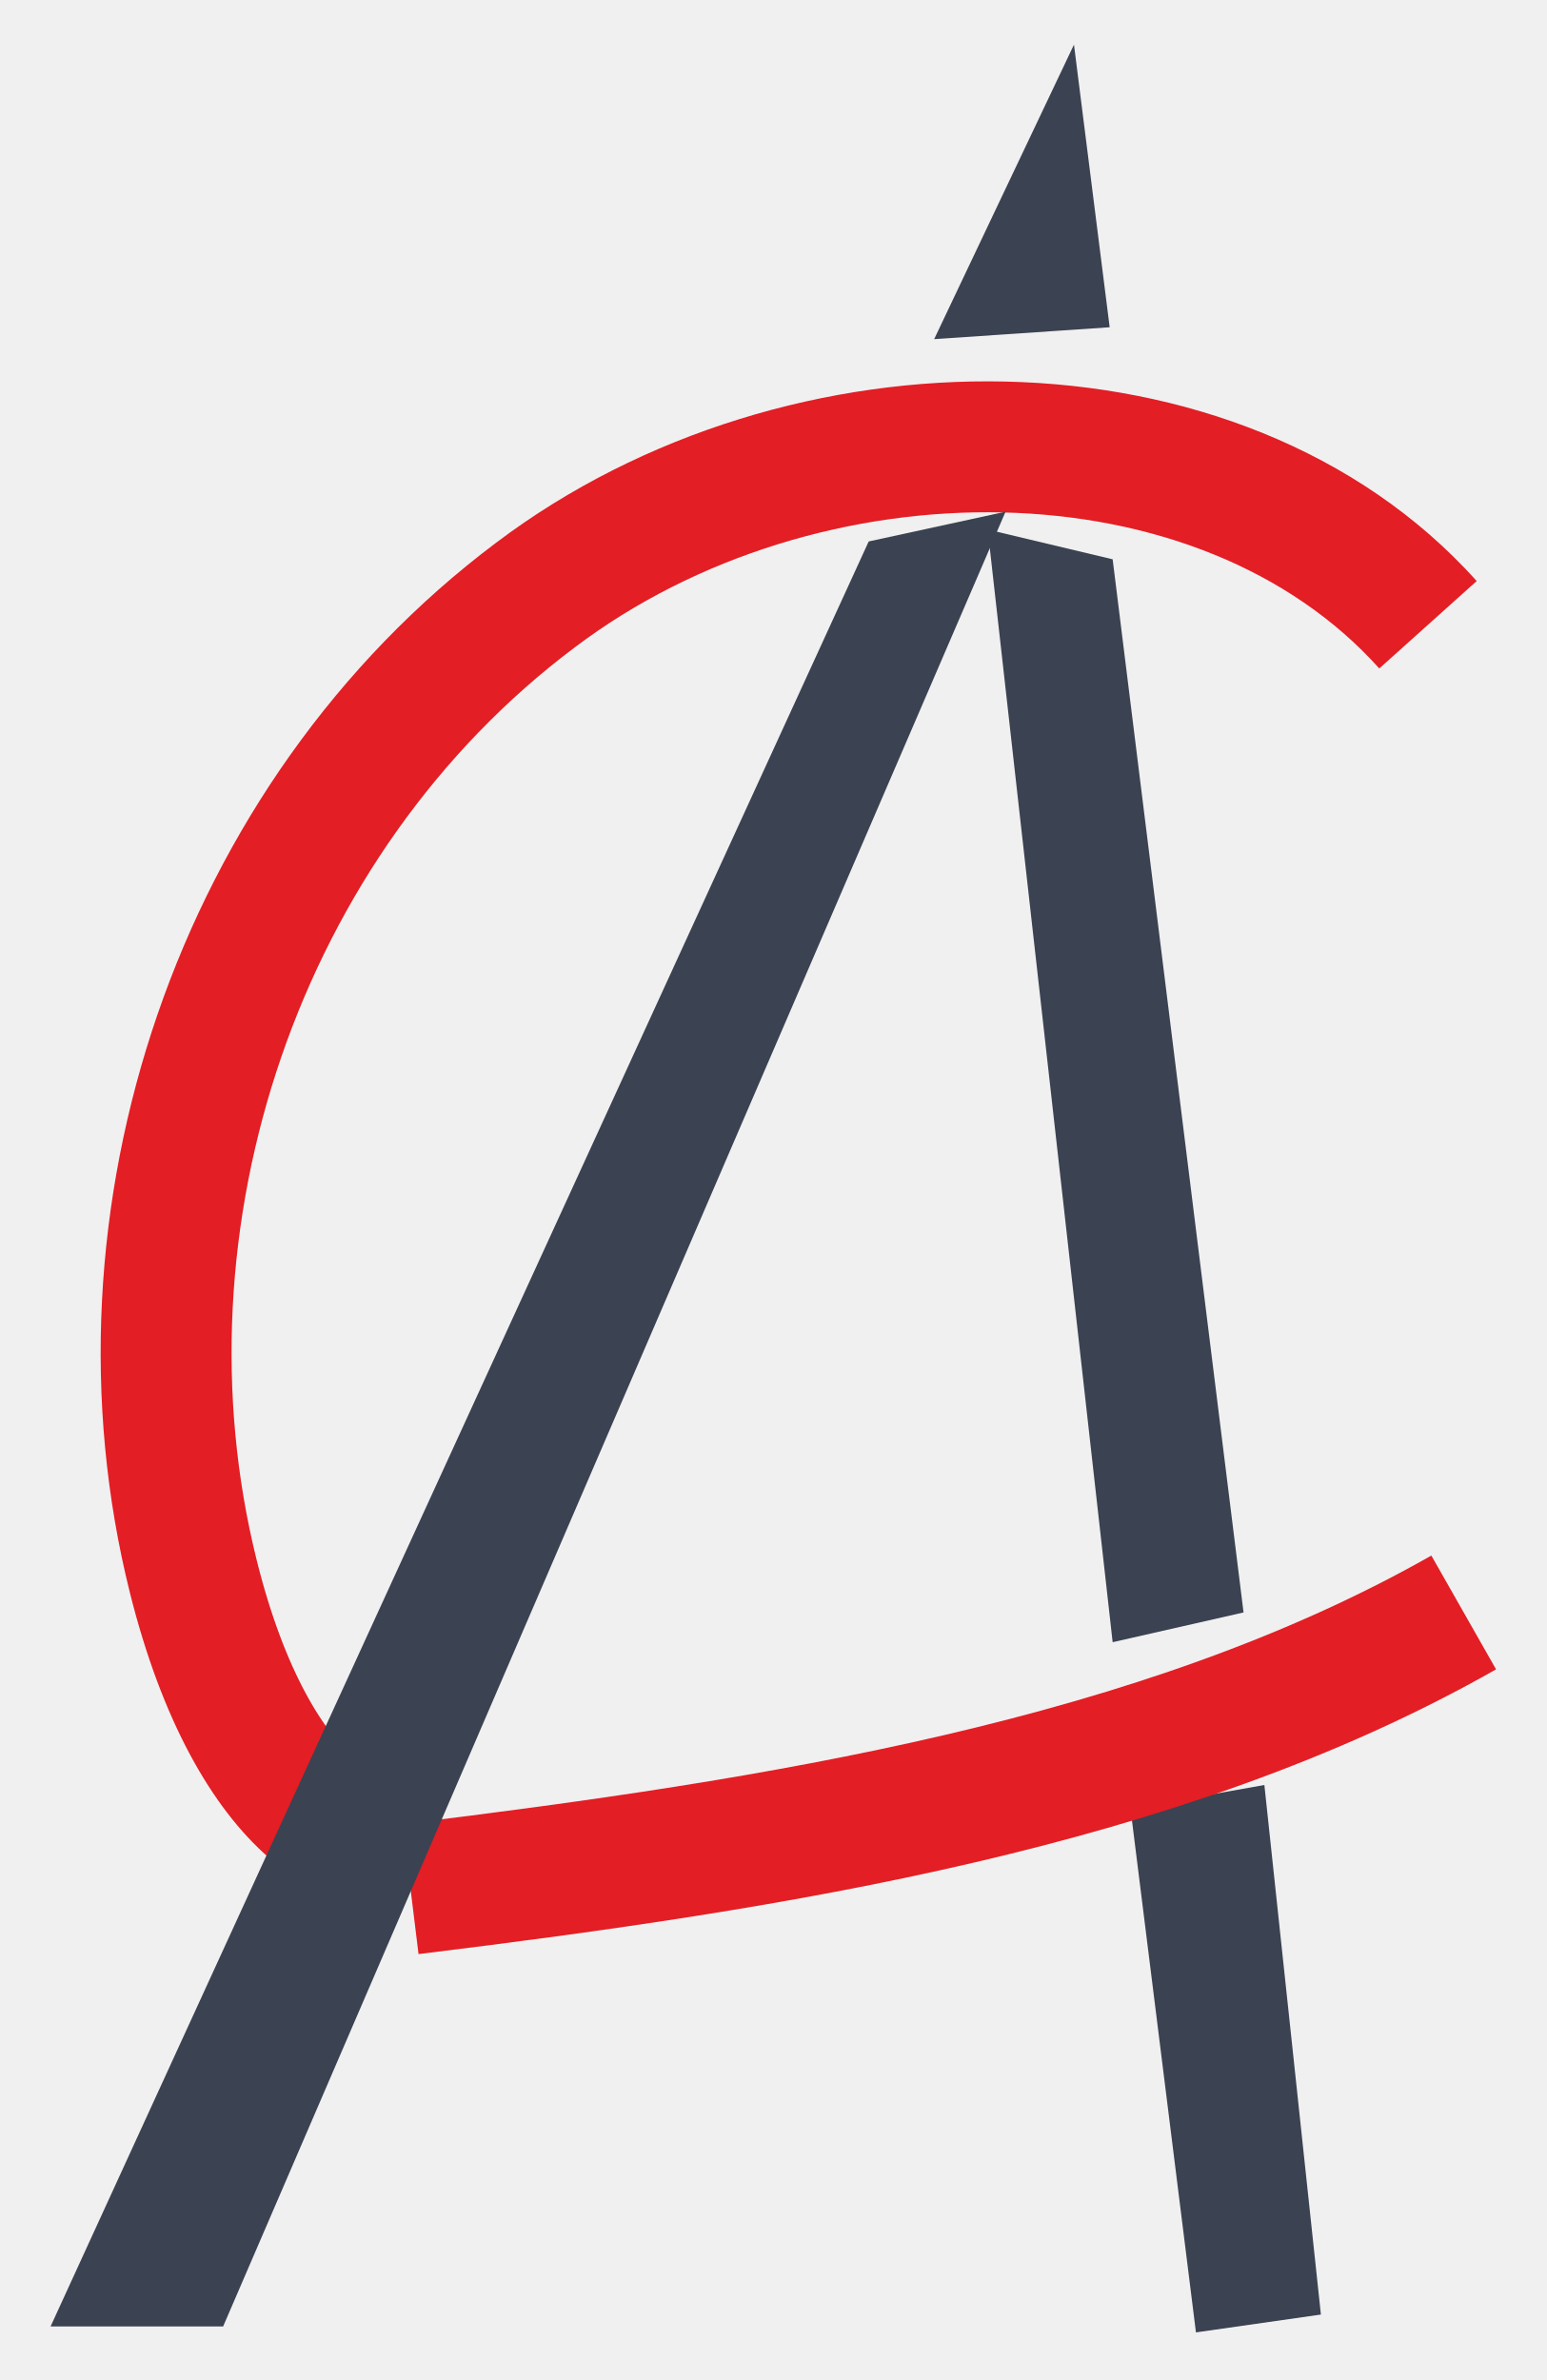
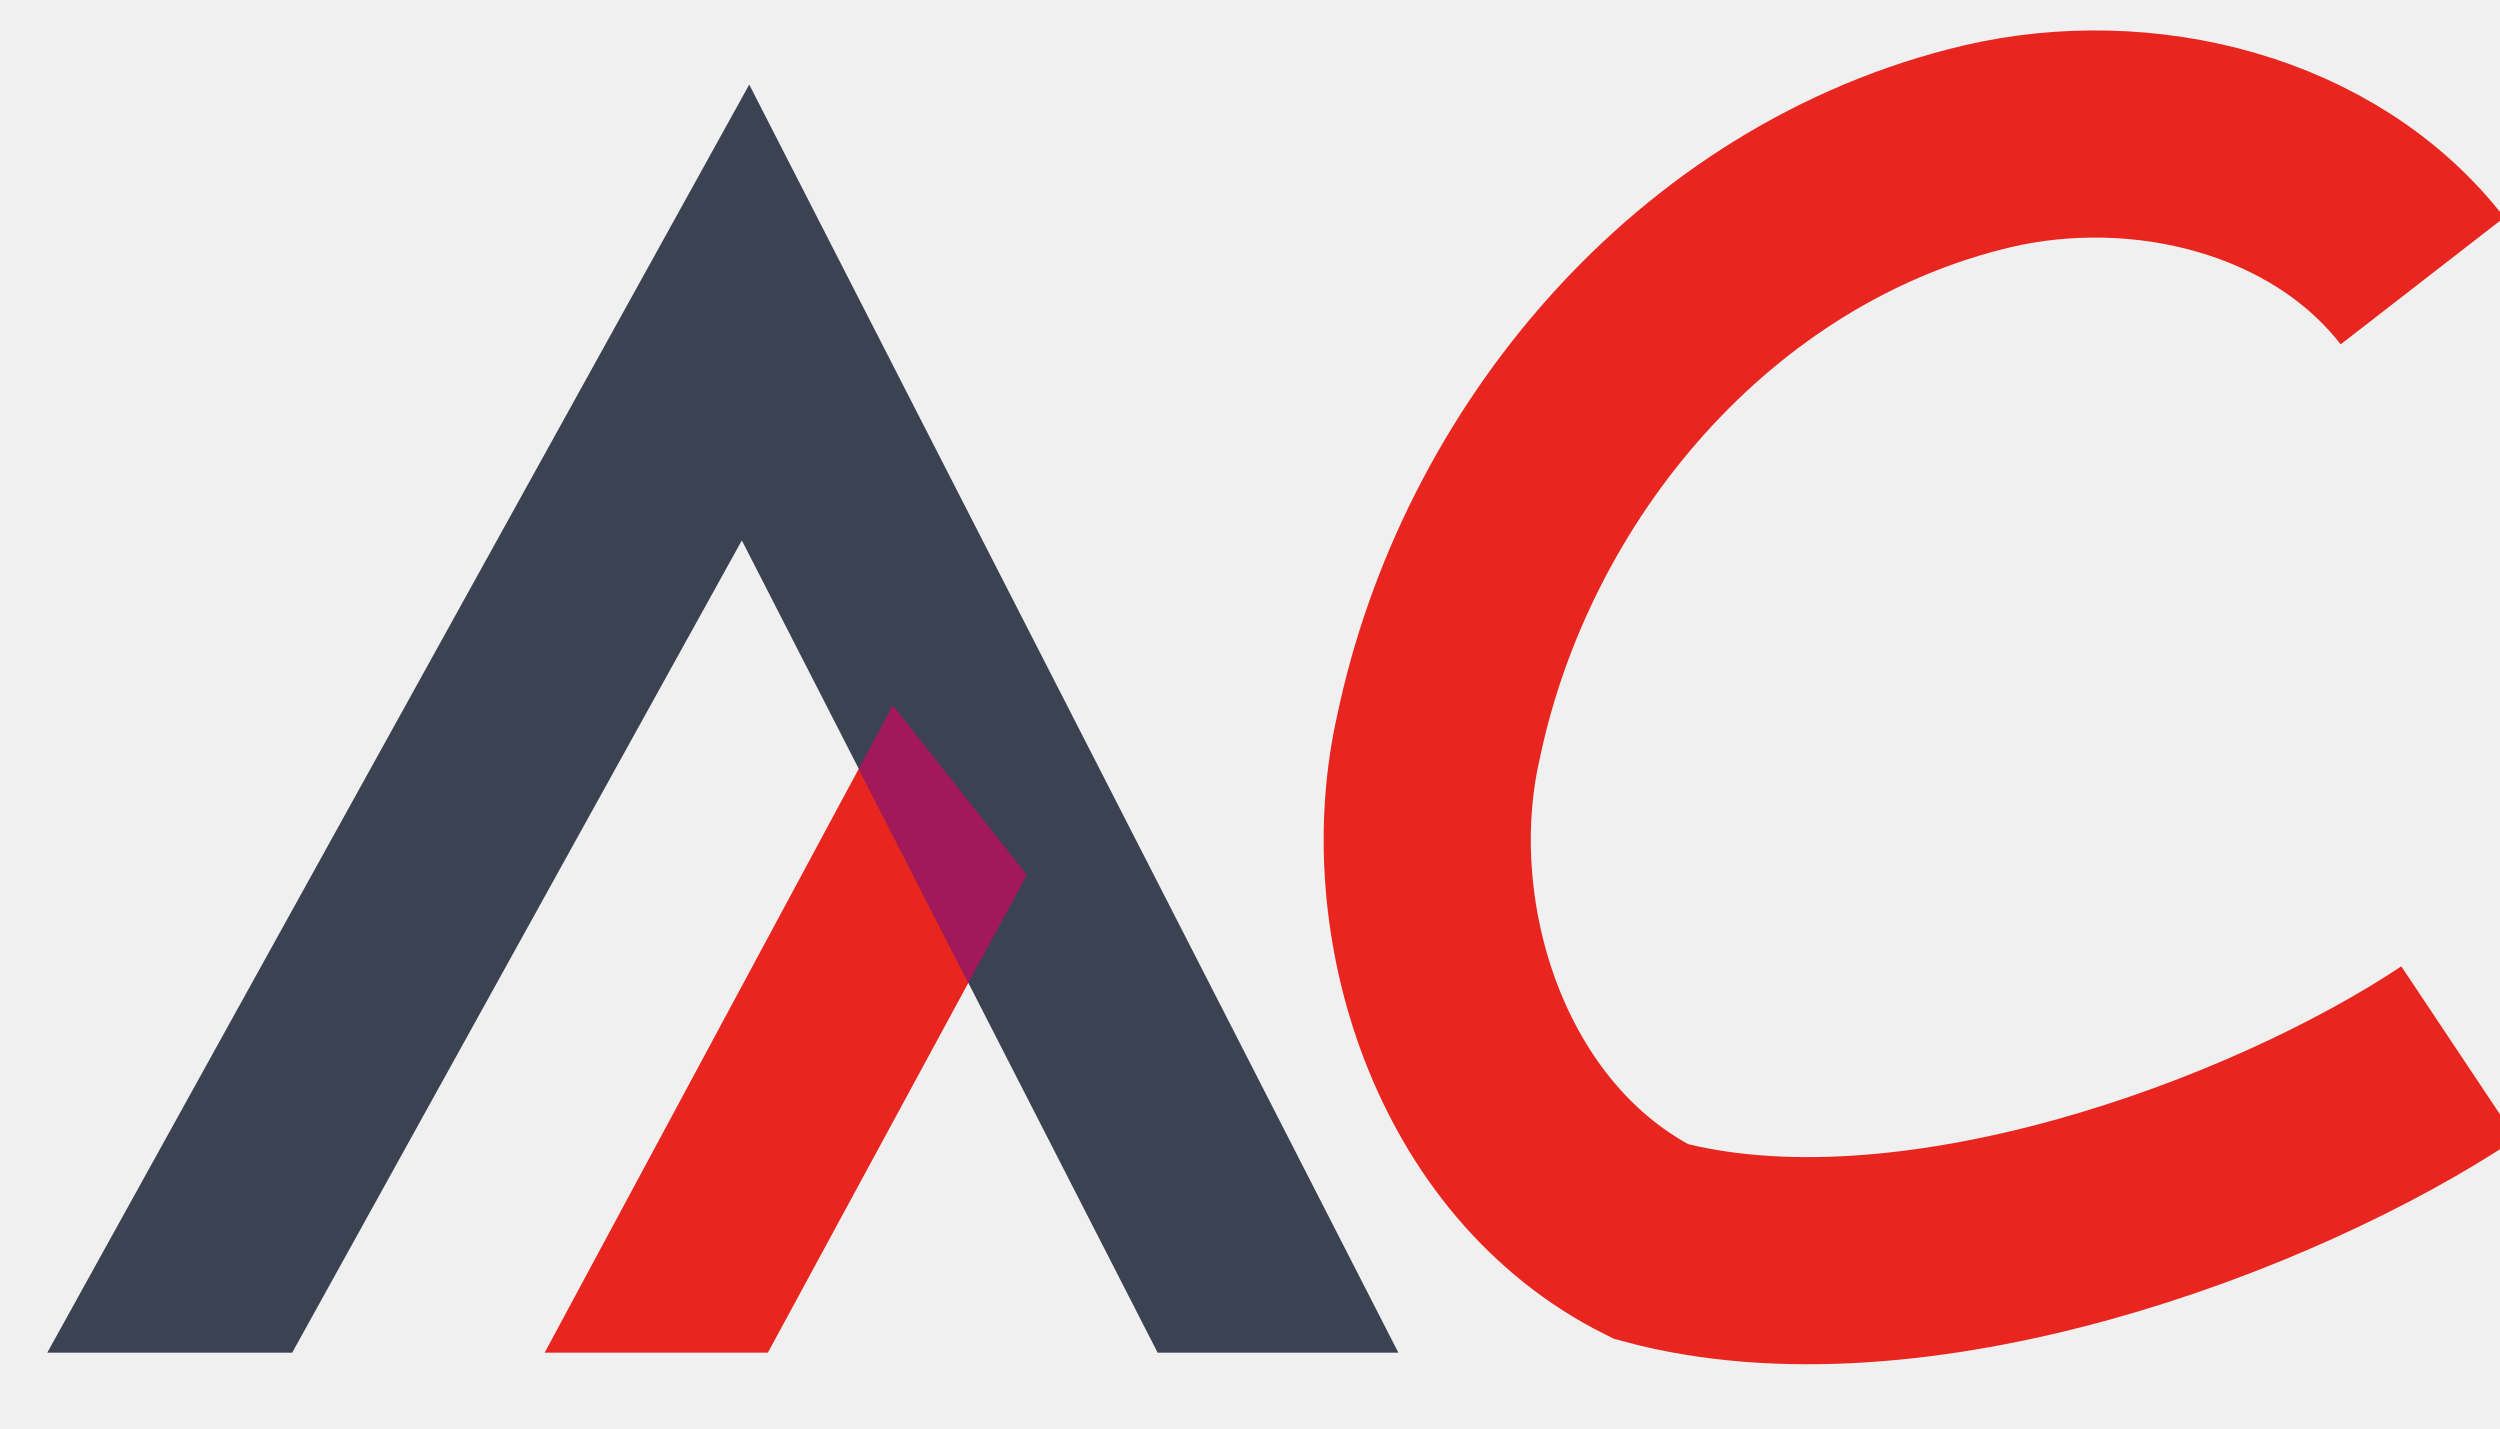
- <svg xmlns="http://www.w3.org/2000/svg" viewBox="320 130 520 800" width="260" height="400" preserveAspectRatio="xMidYMid meet">
-   <polygon fill="#3B4252" points="652,308 694,318 738,672 694,682" />
-   <polygon fill="#3B4252" points="700,738 745,730 764,908 722,914" />
-   <path d="M800 340 C730 262 590 262 500 330 C400 405 355 540 385 660 C395 700 410 725 425 738" fill="none" stroke="#E31E24" stroke-width="44" />
-   <path d="M458 765 C580 750 710 730 812 672" fill="none" stroke="#E31E24" stroke-width="44" />
-   <polygon fill="#3B4252" points="612,312 658,302 395,912 337,912" />
-   <polygon fill="#3B4252" points="681,145 693,240 634,244" />
+ <svg xmlns="http://www.w3.org/2000/svg" viewBox="100 50 560 320" width="560" height="320" preserveAspectRatio="xMidYMid meet">
+   <defs>
+     <clipPath id="cx">
+       <rect x="0" y="0" width="800" height="353" />
+     </clipPath>
+     <mask id="mx">
+       <path d="M127.5 372 L267 120 L396 372" fill="none" stroke="#fff" stroke-width="48" stroke-miterlimit="10" />
+     </mask>
+   </defs>
+   <polygon fill="#E8261F" points="222,353 272,353 330,246 300,208" />
+   <g clip-path="url(#cx)">
+     <path d="M127.5 372 L267 120 L396 372" fill="none" stroke="#3B4252" stroke-width="48" stroke-miterlimit="10" />
+   </g>
+   <polygon fill="#A3185A" points="222,353 272,353 330,246 300,208" mask="url(#mx)" />
+   <g transform="matrix(0.58 0 0 0.58 232 -46)" fill="none" stroke="#E8261F">
+     <path d="M708 274 C670 225 600 208 540 222 C430 248 350 345 328 450 C312 520 340 610 410 645 C510 672 650 620 722 572" stroke-width="80" />
+   </g>
</svg>
